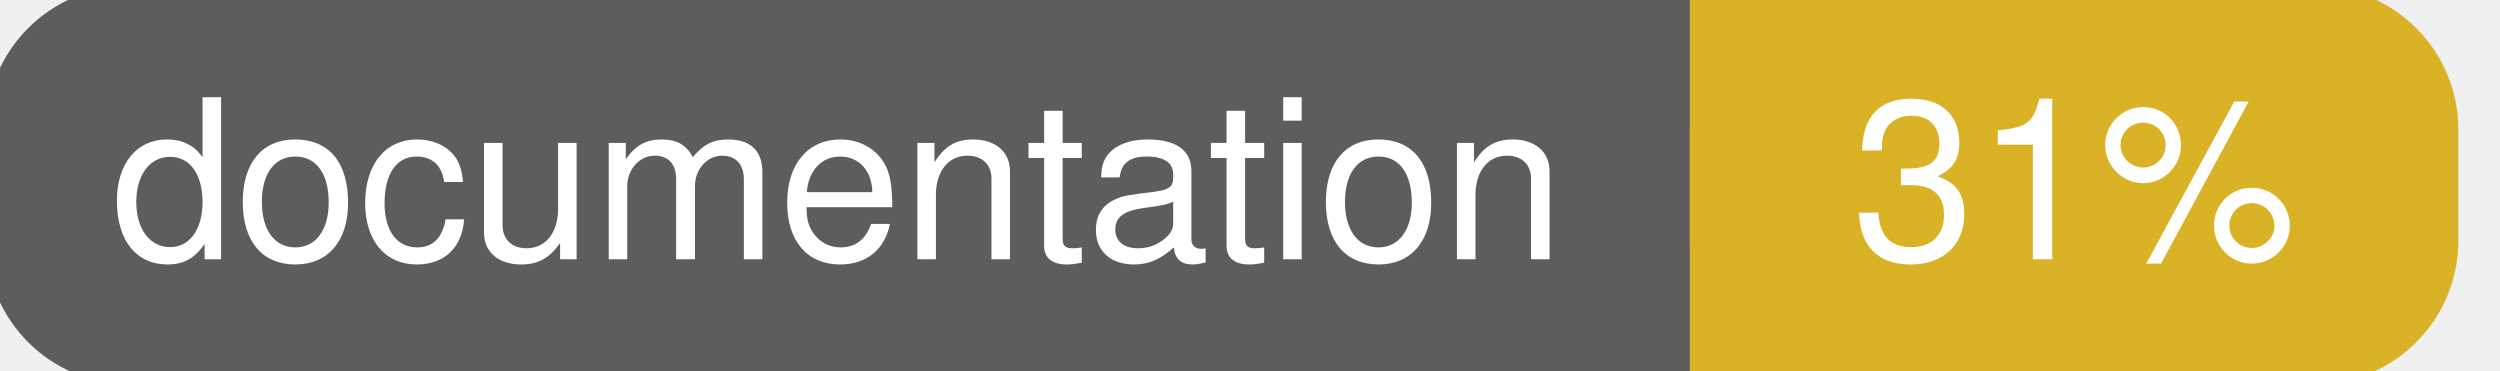
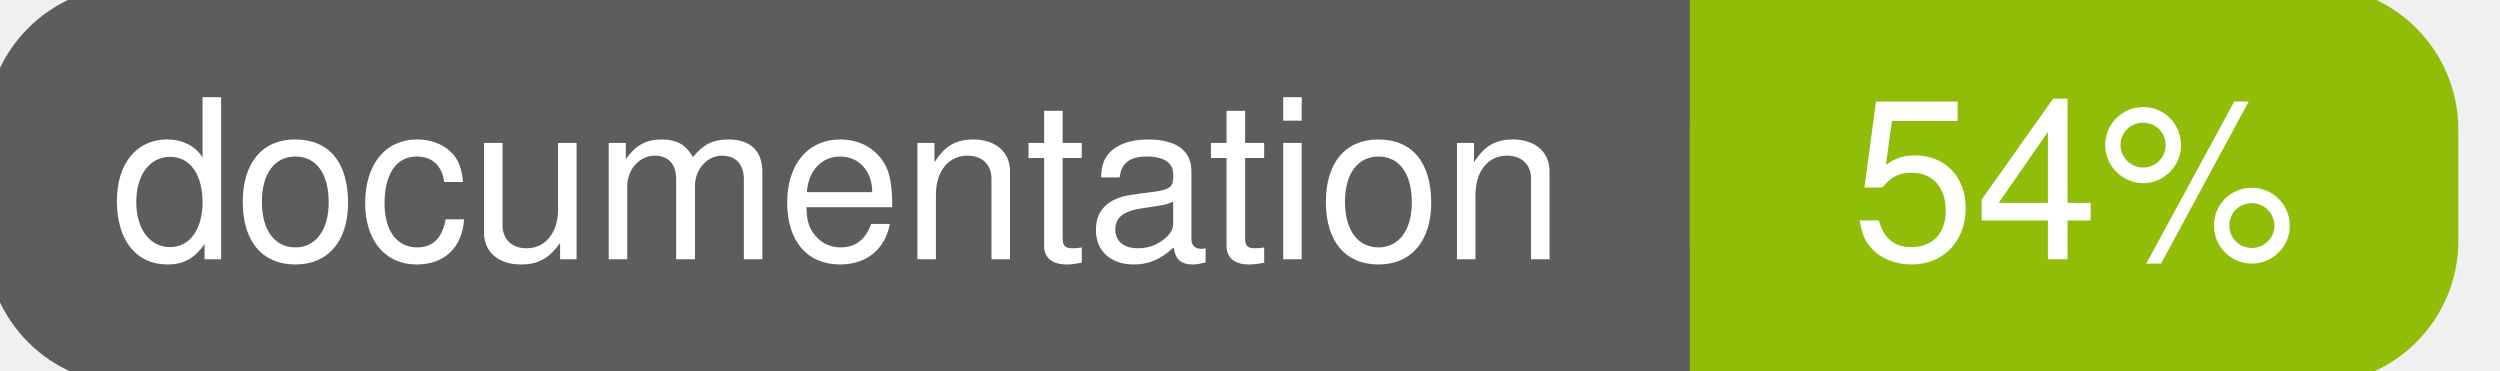
<svg xmlns="http://www.w3.org/2000/svg" width="135" height="20">
  <g>
    <rect id="svg_1" height="20" width="130" y="0" x="0" stroke-width="1.5" stroke="#5d5d5d" fill="#5d5d5d" rx="7" ry="7" />
-     <rect id="svg_2" height="20" width="40" y="0" x="92" stroke-width="1.5" stroke="#dab226" fill="#dab226" rx="7" ry="7" />
-     <rect id="svg_3" height="20" width="22" y="0" x="92" stroke-width="1.5" stroke="#dab226" fill="#dab226" />
+     <rect id="svg_2" height="20" width="40" y="0" x="92" stroke-width="1.5" stroke="#8fbd08" fill="#8fbd08" rx="7" ry="7" />
+     <rect id="svg_3" height="20" width="22" y="0" x="92" stroke-width="1.5" stroke="#8fbd08" fill="#8fbd08" />
    <text xml:space="preserve" text-anchor="start" font-family="Helvetica, Arial, sans-serif" font-size="12" id="svg_4" y="14" x="6" stroke-width="0" stroke="#5d5d5d" fill="#ffffff">documentation</text>
-     <text xml:space="preserve" text-anchor="middle" font-family="Helvetica, Arial, sans-serif" font-size="12" id="svg_5" y="14" x="112" stroke-width="0" stroke="#5d5d5d" fill="#ffffff" style="text-anchor: middle">31%</text>
+     <text xml:space="preserve" text-anchor="middle" font-family="Helvetica, Arial, sans-serif" font-size="12" id="svg_5" y="14" x="112" stroke-width="0" stroke="#5d5d5d" fill="#ffffff" style="text-anchor: middle">54%</text>
  </g>
</svg>
